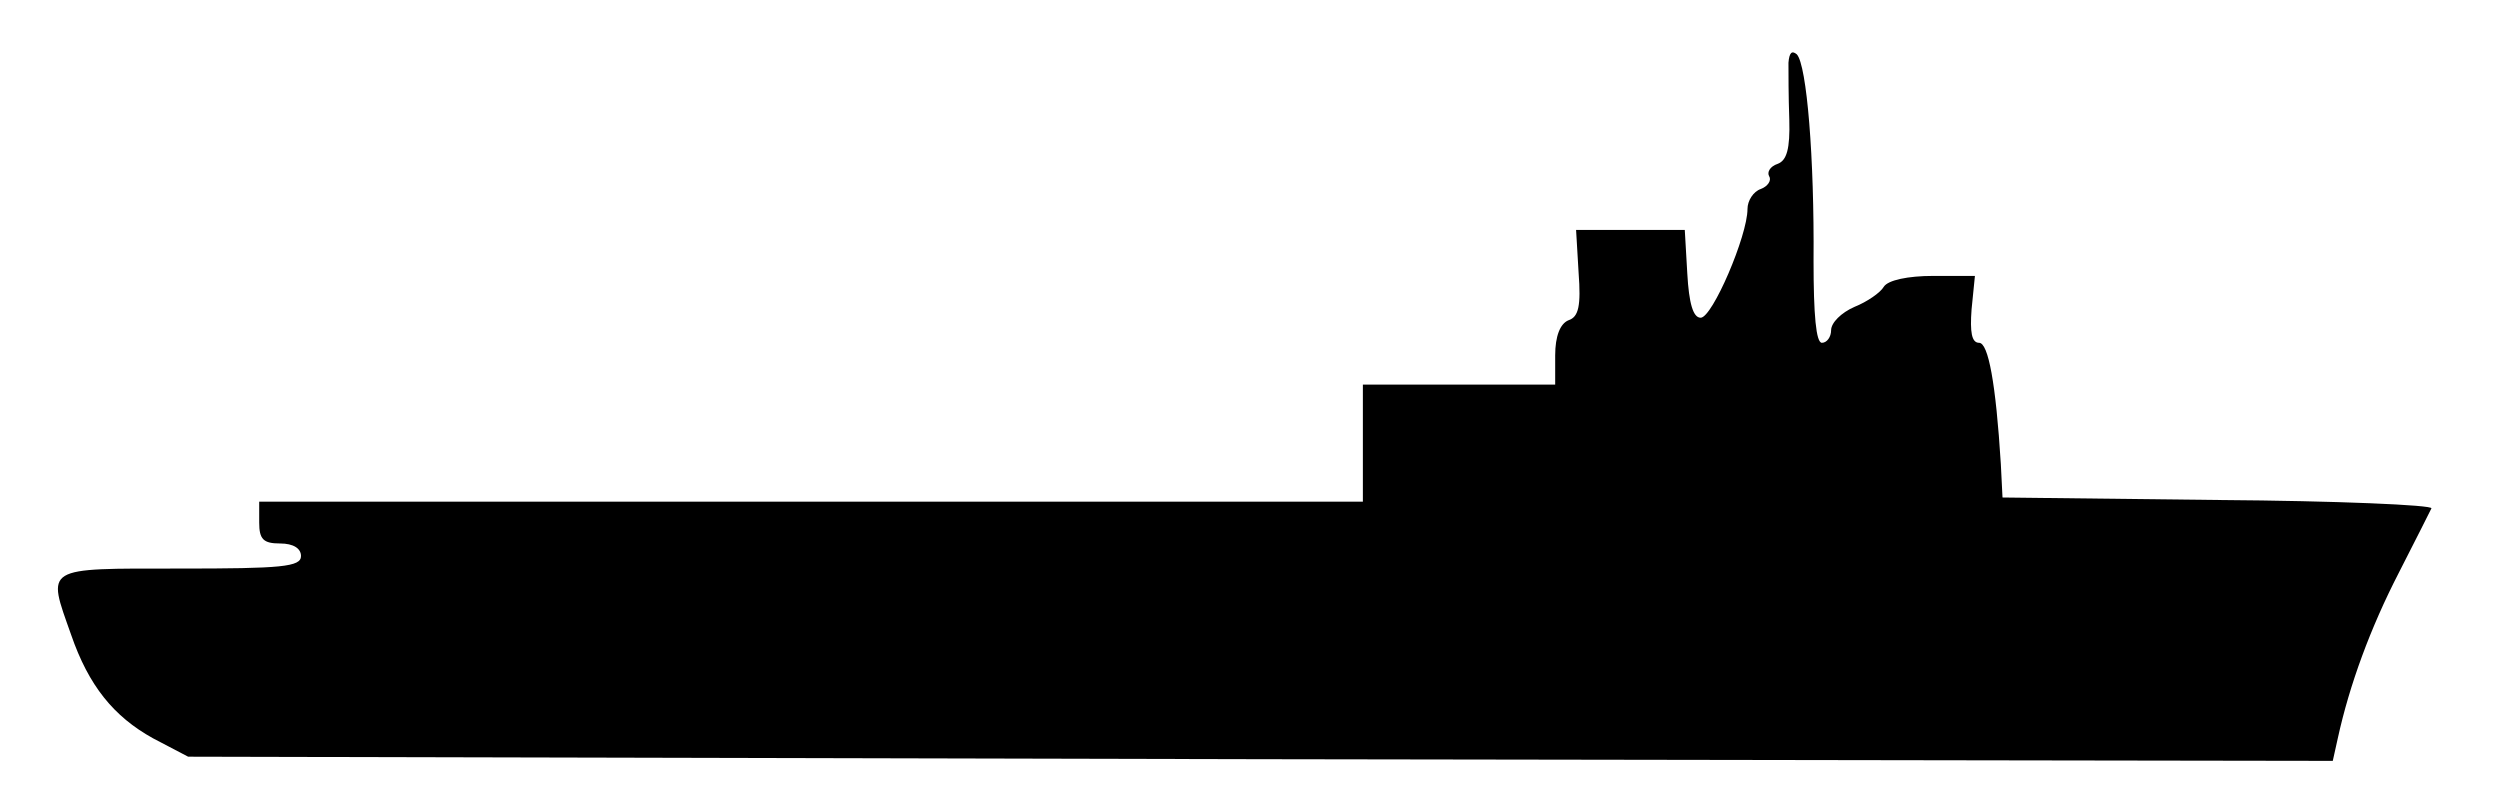
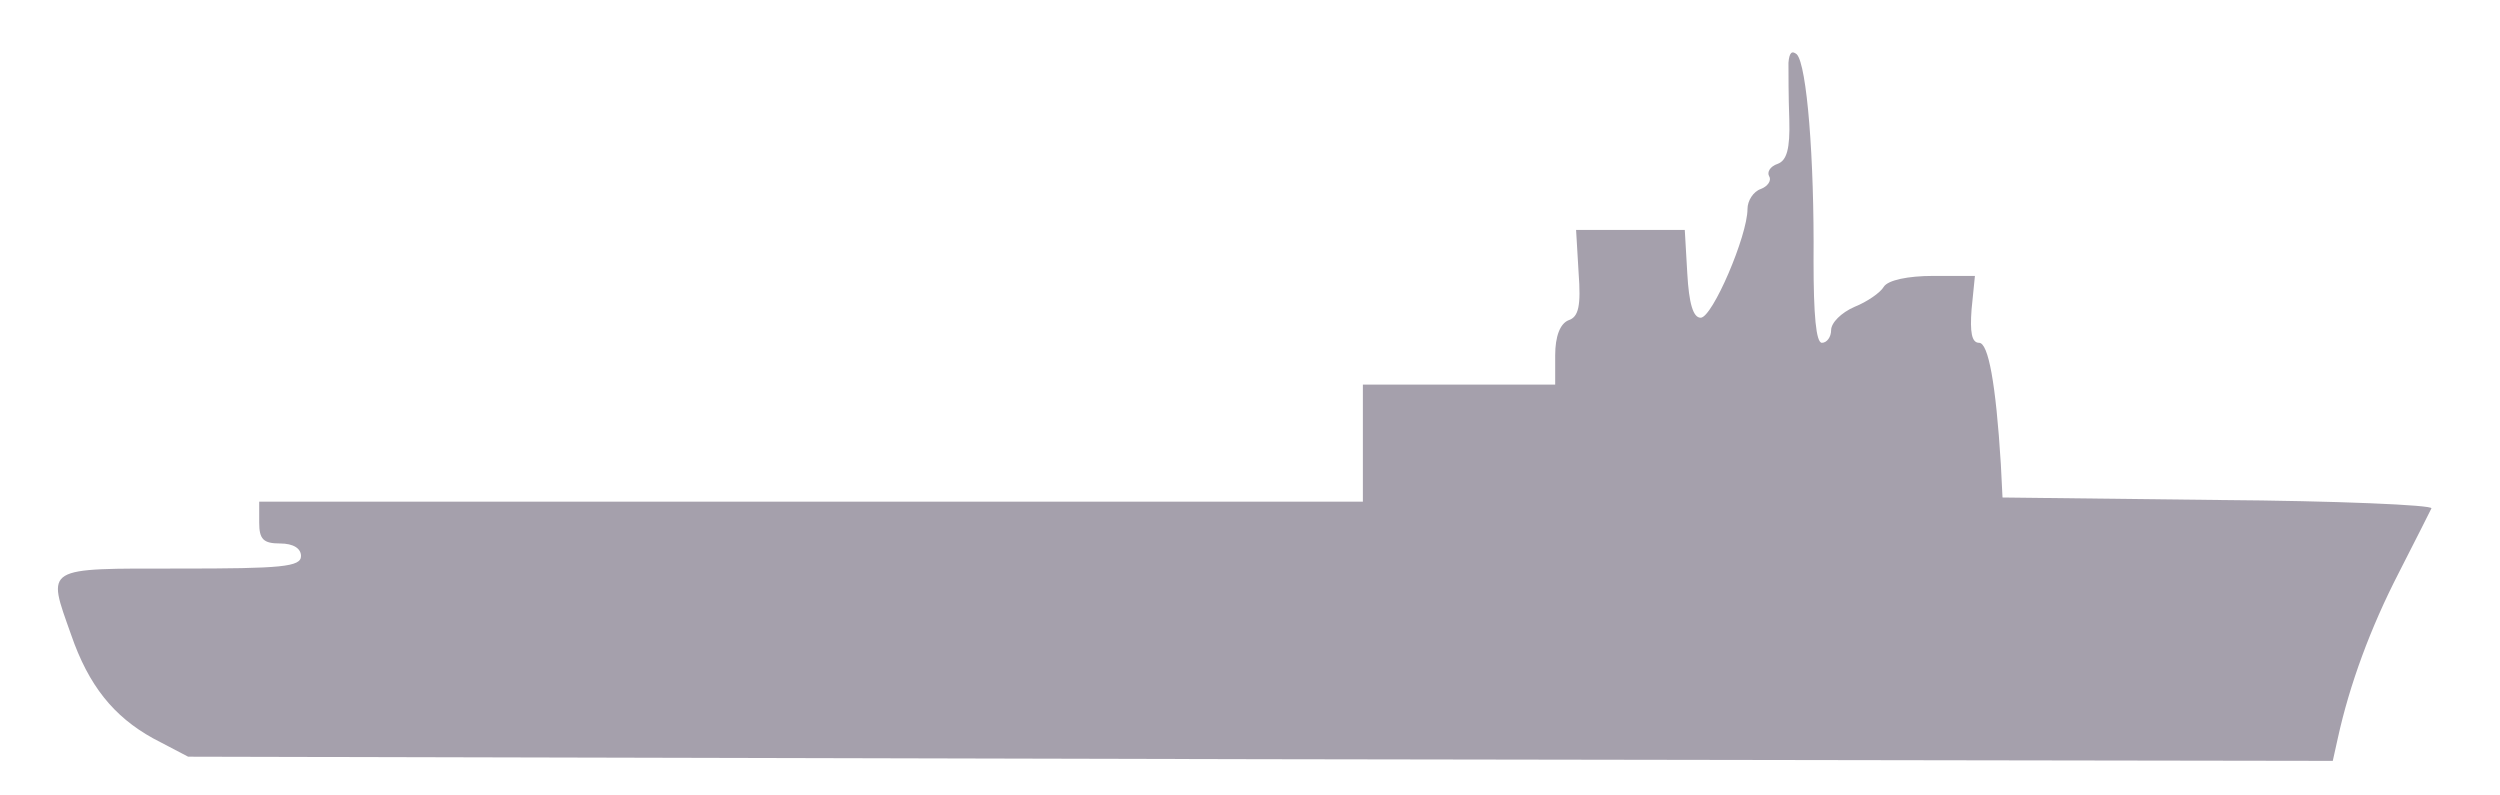
- <svg xmlns="http://www.w3.org/2000/svg" viewBox="0 0 299 95" preserveAspectRatio="none" start="22" axis="x" ship_length="5" sunk="">
+ <svg xmlns="http://www.w3.org/2000/svg" fill="#A5A0AC" viewBox="0 0 299 95" preserveAspectRatio="none" start="22" axis="x" ship_length="5" sunk="">
  <path transform="" d="M213.9 7.5c0 1.1 0 4.1.1 6.8.1 3.5-.3 4.9-1.4 5.3-.9.3-1.3 1-1 1.5.3.5-.2 1.2-1 1.5-.9.3-1.6 1.4-1.6 2.4 0 3.2-4.2 13-5.6 13-.9 0-1.4-1.7-1.6-5.3l-.3-5.2h-13l.3 5.1c.3 4 0 5.3-1.2 5.7-1 .4-1.6 1.9-1.6 4.2V46h-23v14H31v2.5c0 2 .5 2.5 2.5 2.5 1.6 0 2.5.6 2.5 1.5 0 1.3-2.3 1.5-14.5 1.5-16.4 0-15.9-.3-13 7.9 2.1 6.1 5.1 9.8 9.8 12.4l4.2 2.2 128.2.3L279 91l.6-2.7c1.4-6.4 3.9-13.2 7.3-19.8 2-3.9 3.7-7.3 3.9-7.7.2-.4-11.3-.9-25.5-1l-25.8-.3-.2-4c-.6-9.7-1.5-14.5-2.6-14.5-.9 0-1.1-1.3-.9-4l.4-4h-5c-3 0-5.4.5-5.9 1.3-.4.7-2 1.8-3.5 2.4-1.6.7-2.8 1.9-2.8 2.8 0 .8-.5 1.5-1.1 1.5-.7 0-1-3.3-1-9.8.1-12.3-.8-23.4-2-24.7-.6-.5-.9-.2-1 1z" />
</svg>
